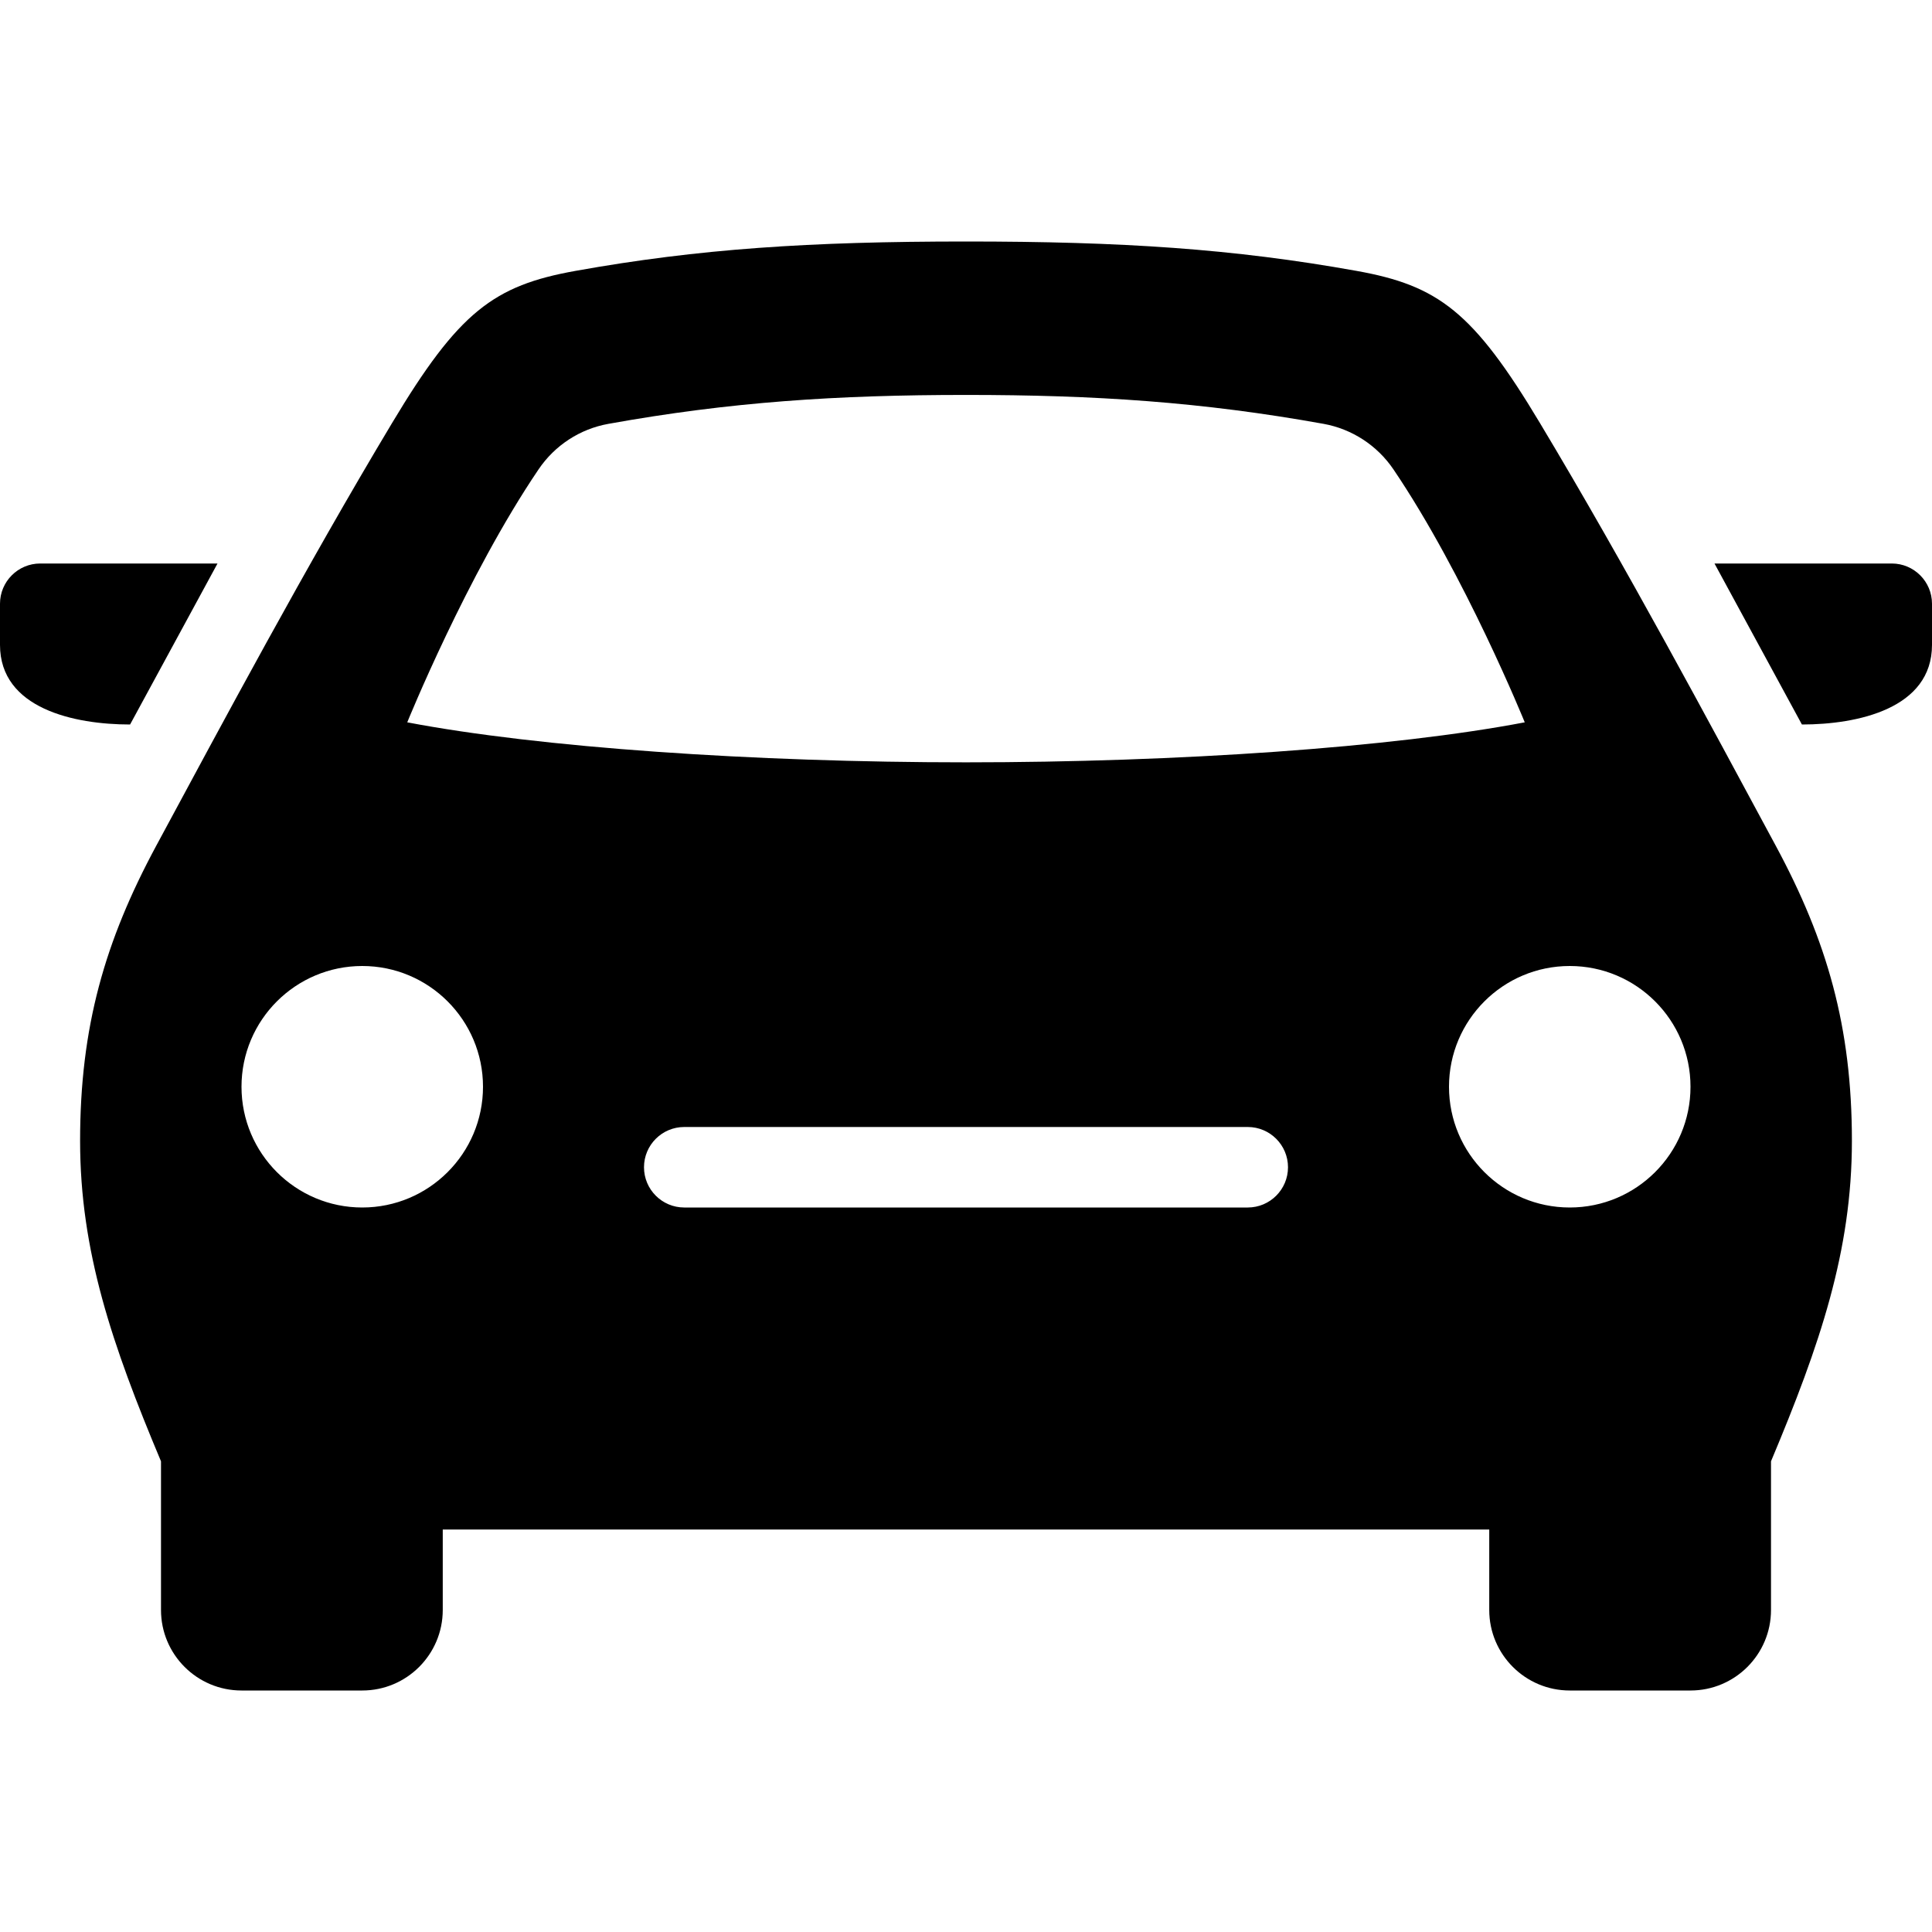
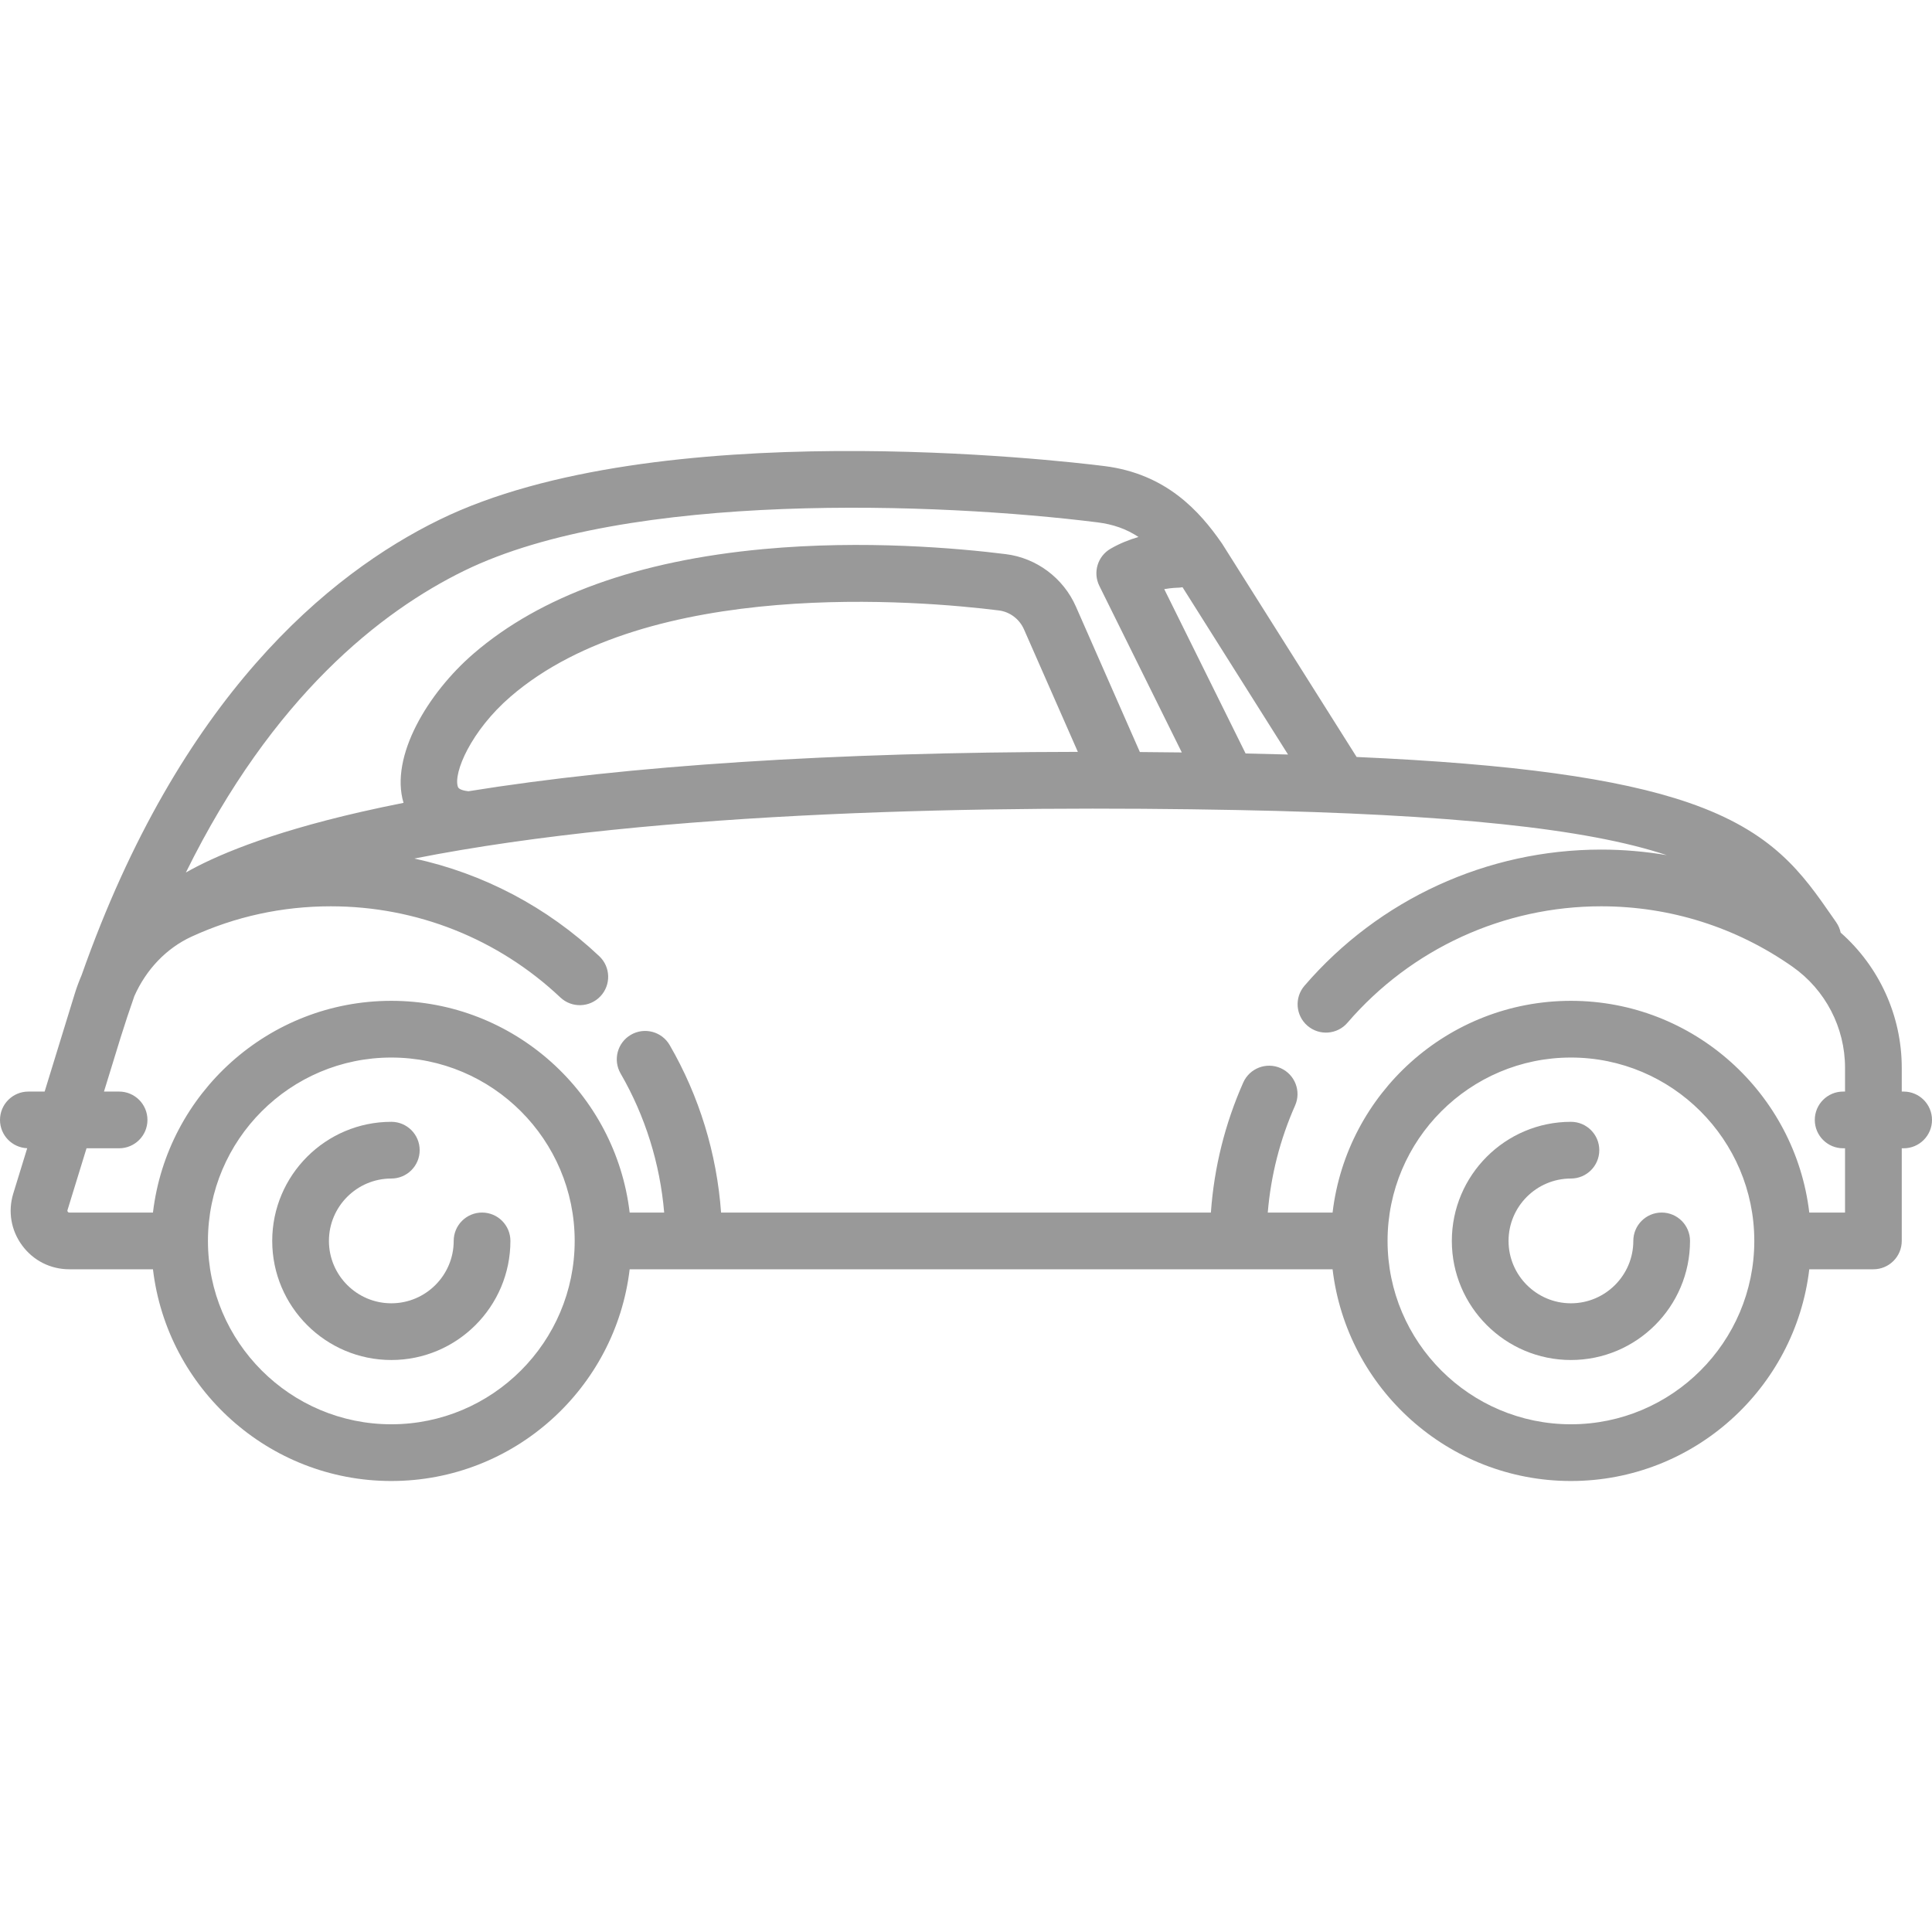
- <svg xmlns="http://www.w3.org/2000/svg" width="24" height="24" viewBox="0 0 24 24">
-   <path d="M23.5 7c.276 0 .5.224.5.5v.511c0 .793-.926.989-1.616.989l-1.086-2h2.202zm-1.441 3.506c.639 1.186.946 2.252.946 3.666 0 1.37-.397 2.533-1.005 3.981v1.847c0 .552-.448 1-1 1h-1.5c-.552 0-1-.448-1-1v-1h-13v1c0 .552-.448 1-1 1h-1.5c-.552 0-1-.448-1-1v-1.847c-.608-1.448-1.005-2.611-1.005-3.981 0-1.414.307-2.48.946-3.666.829-1.537 1.851-3.453 2.93-5.252.828-1.382 1.262-1.707 2.278-1.889 1.532-.275 2.918-.365 4.851-.365s3.319.09 4.851.365c1.016.182 1.45.507 2.278 1.889 1.079 1.799 2.101 3.715 2.93 5.252zm-16.059 2.994c0-.828-.672-1.5-1.5-1.5s-1.5.672-1.5 1.5.672 1.5 1.5 1.5 1.5-.672 1.5-1.5zm10 1c0-.276-.224-.5-.5-.5h-7c-.276 0-.5.224-.5.5s.224.5.5.5h7c.276 0 .5-.224.5-.5zm2.941-5.527s-.74-1.826-1.631-3.142c-.202-.298-.515-.502-.869-.566-1.511-.272-2.835-.359-4.441-.359s-2.93.087-4.441.359c-.354.063-.667.267-.869.566-.891 1.315-1.631 3.142-1.631 3.142 1.64.313 4.309.497 6.941.497s5.301-.184 6.941-.497zm2.059 4.527c0-.828-.672-1.5-1.5-1.5s-1.5.672-1.5 1.5.672 1.5 1.5 1.5 1.5-.672 1.5-1.5zm-18.298-6.5h-2.202c-.276 0-.5.224-.5.5v.511c0 .793.926.989 1.616.989l1.086-2z" />
+ <svg xmlns="http://www.w3.org/2000/svg" fill="#999" height="800px" width="800px" version="1.1" id="Capa_1" viewBox="0 0 511 511" xml:space="preserve">
+   <g>
+     <path d="M127.5,320.712c-4.142,0-7.5,3.358-7.5,7.5c0,9.098-7.402,16.5-16.5,16.5S87,337.31,87,328.212s7.402-16.5,16.5-16.5   c4.142,0,7.5-3.358,7.5-7.5s-3.358-7.5-7.5-7.5c-17.369,0-31.5,14.131-31.5,31.5s14.131,31.5,31.5,31.5s31.5-14.131,31.5-31.5   C135,324.07,131.642,320.712,127.5,320.712z" />
+     <path d="M439.5,320.712c-4.142,0-7.5,3.358-7.5,7.5c0,9.098-7.402,16.5-16.5,16.5s-16.5-7.402-16.5-16.5s7.402-16.5,16.5-16.5   c4.142,0,7.5-3.358,7.5-7.5s-3.358-7.5-7.5-7.5c-17.369,0-31.5,14.131-31.5,31.5s14.131,31.5,31.5,31.5s31.5-14.131,31.5-31.5   C447,324.07,443.642,320.712,439.5,320.712z" />
+     <path d="M503.5,288.712H503v-6.304c0-13.742-5.964-26.747-16.158-35.733c-0.2-0.958-0.591-1.892-1.185-2.746l-0.945-1.361   c-8.049-11.607-15.651-22.571-38.194-30.307c-18.562-6.369-46.213-10.211-87.702-12.046l-35.478-56.262   c-0.059-0.092-0.119-0.183-0.181-0.273c-5.841-8.424-14.649-18.356-31.06-20.409c-11.969-1.499-118.593-13.824-175.893,14.205   c-29.224,14.294-68.653,46.77-94.618,120.44c-0.693,1.614-1.31,3.272-1.835,4.976l-7.945,25.821H7.5c-4.142,0-7.5,3.358-7.5,7.5   c0,4.04,3.196,7.324,7.196,7.485l-3.679,11.957c-1.462,4.75-0.606,9.769,2.347,13.767c2.953,3.999,7.497,6.292,12.468,6.292h22.126   c3.724,31.49,30.567,56,63.042,56s59.318-24.51,63.042-56h185.916c3.724,31.49,30.567,56,63.042,56s59.318-24.51,63.042-56H495.5   c4.142,0,7.5-3.358,7.5-7.5v-24.5h0.5c4.142,0,7.5-3.358,7.5-7.5S507.642,288.712,503.5,288.712z M340.674,199.565   c-3.646-0.103-7.385-0.194-11.22-0.273l-21.52-43.47c1.97-0.347,3.386-0.37,3.394-0.37c0.493,0,0.974-0.051,1.44-0.141   L340.674,199.565z M122.795,150.949c43.367-21.212,125.655-18.024,167.44-12.795c4.159,0.52,7.661,1.73,10.886,3.873   c-2.374,0.691-4.927,1.683-7.392,3.111c-3.419,1.98-4.715,6.275-2.962,9.817l21.813,44.063c-3.728-0.046-7.429-0.085-11.092-0.11   l-16.925-38.489c-3.312-7.531-10.408-12.838-18.521-13.851c-12.504-1.56-37.462-3.808-64.121-1.338   c-33.152,3.072-58.941,12.369-76.65,27.634c-12.094,10.424-22.205,27.213-18.541,39.486c-3.905,0.775-7.706,1.58-11.379,2.421   c-25.06,5.741-38.941,11.867-46.19,16.003C72.116,184.213,100.69,161.762,122.795,150.949z M123.892,209.279   c-1.036-0.12-2.531-0.419-2.779-1.152c-1.272-3.746,3.53-14.919,13.951-23.901c36.563-31.513,108.076-25.398,129.122-22.772   c2.902,0.362,5.449,2.279,6.647,5.004l14.25,32.406C220.266,198.958,166.3,202.446,123.892,209.279z M103.5,376.712   c-26.743,0-48.5-21.757-48.5-48.5s21.757-48.5,48.5-48.5s48.5,21.757,48.5,48.5S130.243,376.712,103.5,376.712z M415.5,376.712   c-26.743,0-48.5-21.757-48.5-48.5s21.757-48.5,48.5-48.5c26.728,0,48.474,21.733,48.499,48.455c0,0.015-0.002,0.03-0.002,0.045   s0.002,0.03,0.002,0.045C463.974,354.979,442.228,376.712,415.5,376.712z M488,320.712h-9.458c-3.724-31.49-30.567-56-63.042-56   s-59.318,24.51-63.042,56h-17.143c0.816-9.8,3.232-19.292,7.224-28.304c1.678-3.787-0.033-8.217-3.82-9.895   c-3.787-1.676-8.217,0.033-9.895,3.82c-4.845,10.937-7.707,22.472-8.553,34.379H190.719c-1.131-15.599-5.767-30.779-13.593-44.294   c-2.075-3.585-6.665-4.806-10.249-2.732c-3.584,2.076-4.808,6.664-2.732,10.249c6.505,11.234,10.426,23.82,11.525,36.777h-9.129   c-3.724-31.49-30.567-56-63.042-56s-59.318,24.51-63.042,56H18.332c-0.082,0-0.252,0-0.402-0.203   c-0.15-0.203-0.1-0.366-0.076-0.444l5.032-16.353H31.5c4.142,0,7.5-3.358,7.5-7.5s-3.358-7.5-7.5-7.5h-3.999l4.395-14.283   c1.177-3.757,2.39-7.404,3.633-10.953c3.13-7.063,8.493-12.692,15.15-15.749c11.583-5.319,23.971-8.016,36.821-8.016   c22.668,0,44.229,8.562,60.711,24.107c3.013,2.842,7.759,2.703,10.602-0.31c2.842-3.013,2.703-7.76-0.31-10.602   c-13.82-13.036-30.694-21.871-48.909-25.829c64.644-12.78,153.526-14.067,217.76-12.827c56.226,1.087,92.335,4.883,113.49,11.931   c-5.689-0.964-11.484-1.471-17.345-1.471c-30.173,0-58.776,13.127-78.476,36.016c-2.702,3.14-2.347,7.875,0.792,10.577   s7.875,2.347,10.577-0.792c16.847-19.574,41.307-30.801,67.107-30.801c18.211,0,35.708,5.524,50.602,15.977   c8.703,6.107,13.898,16.096,13.898,26.72v6.304h-0.5c-4.142,0-7.5,3.358-7.5,7.5s3.358,7.5,7.5,7.5h0.5V320.712z" />
+   </g>
</svg>
